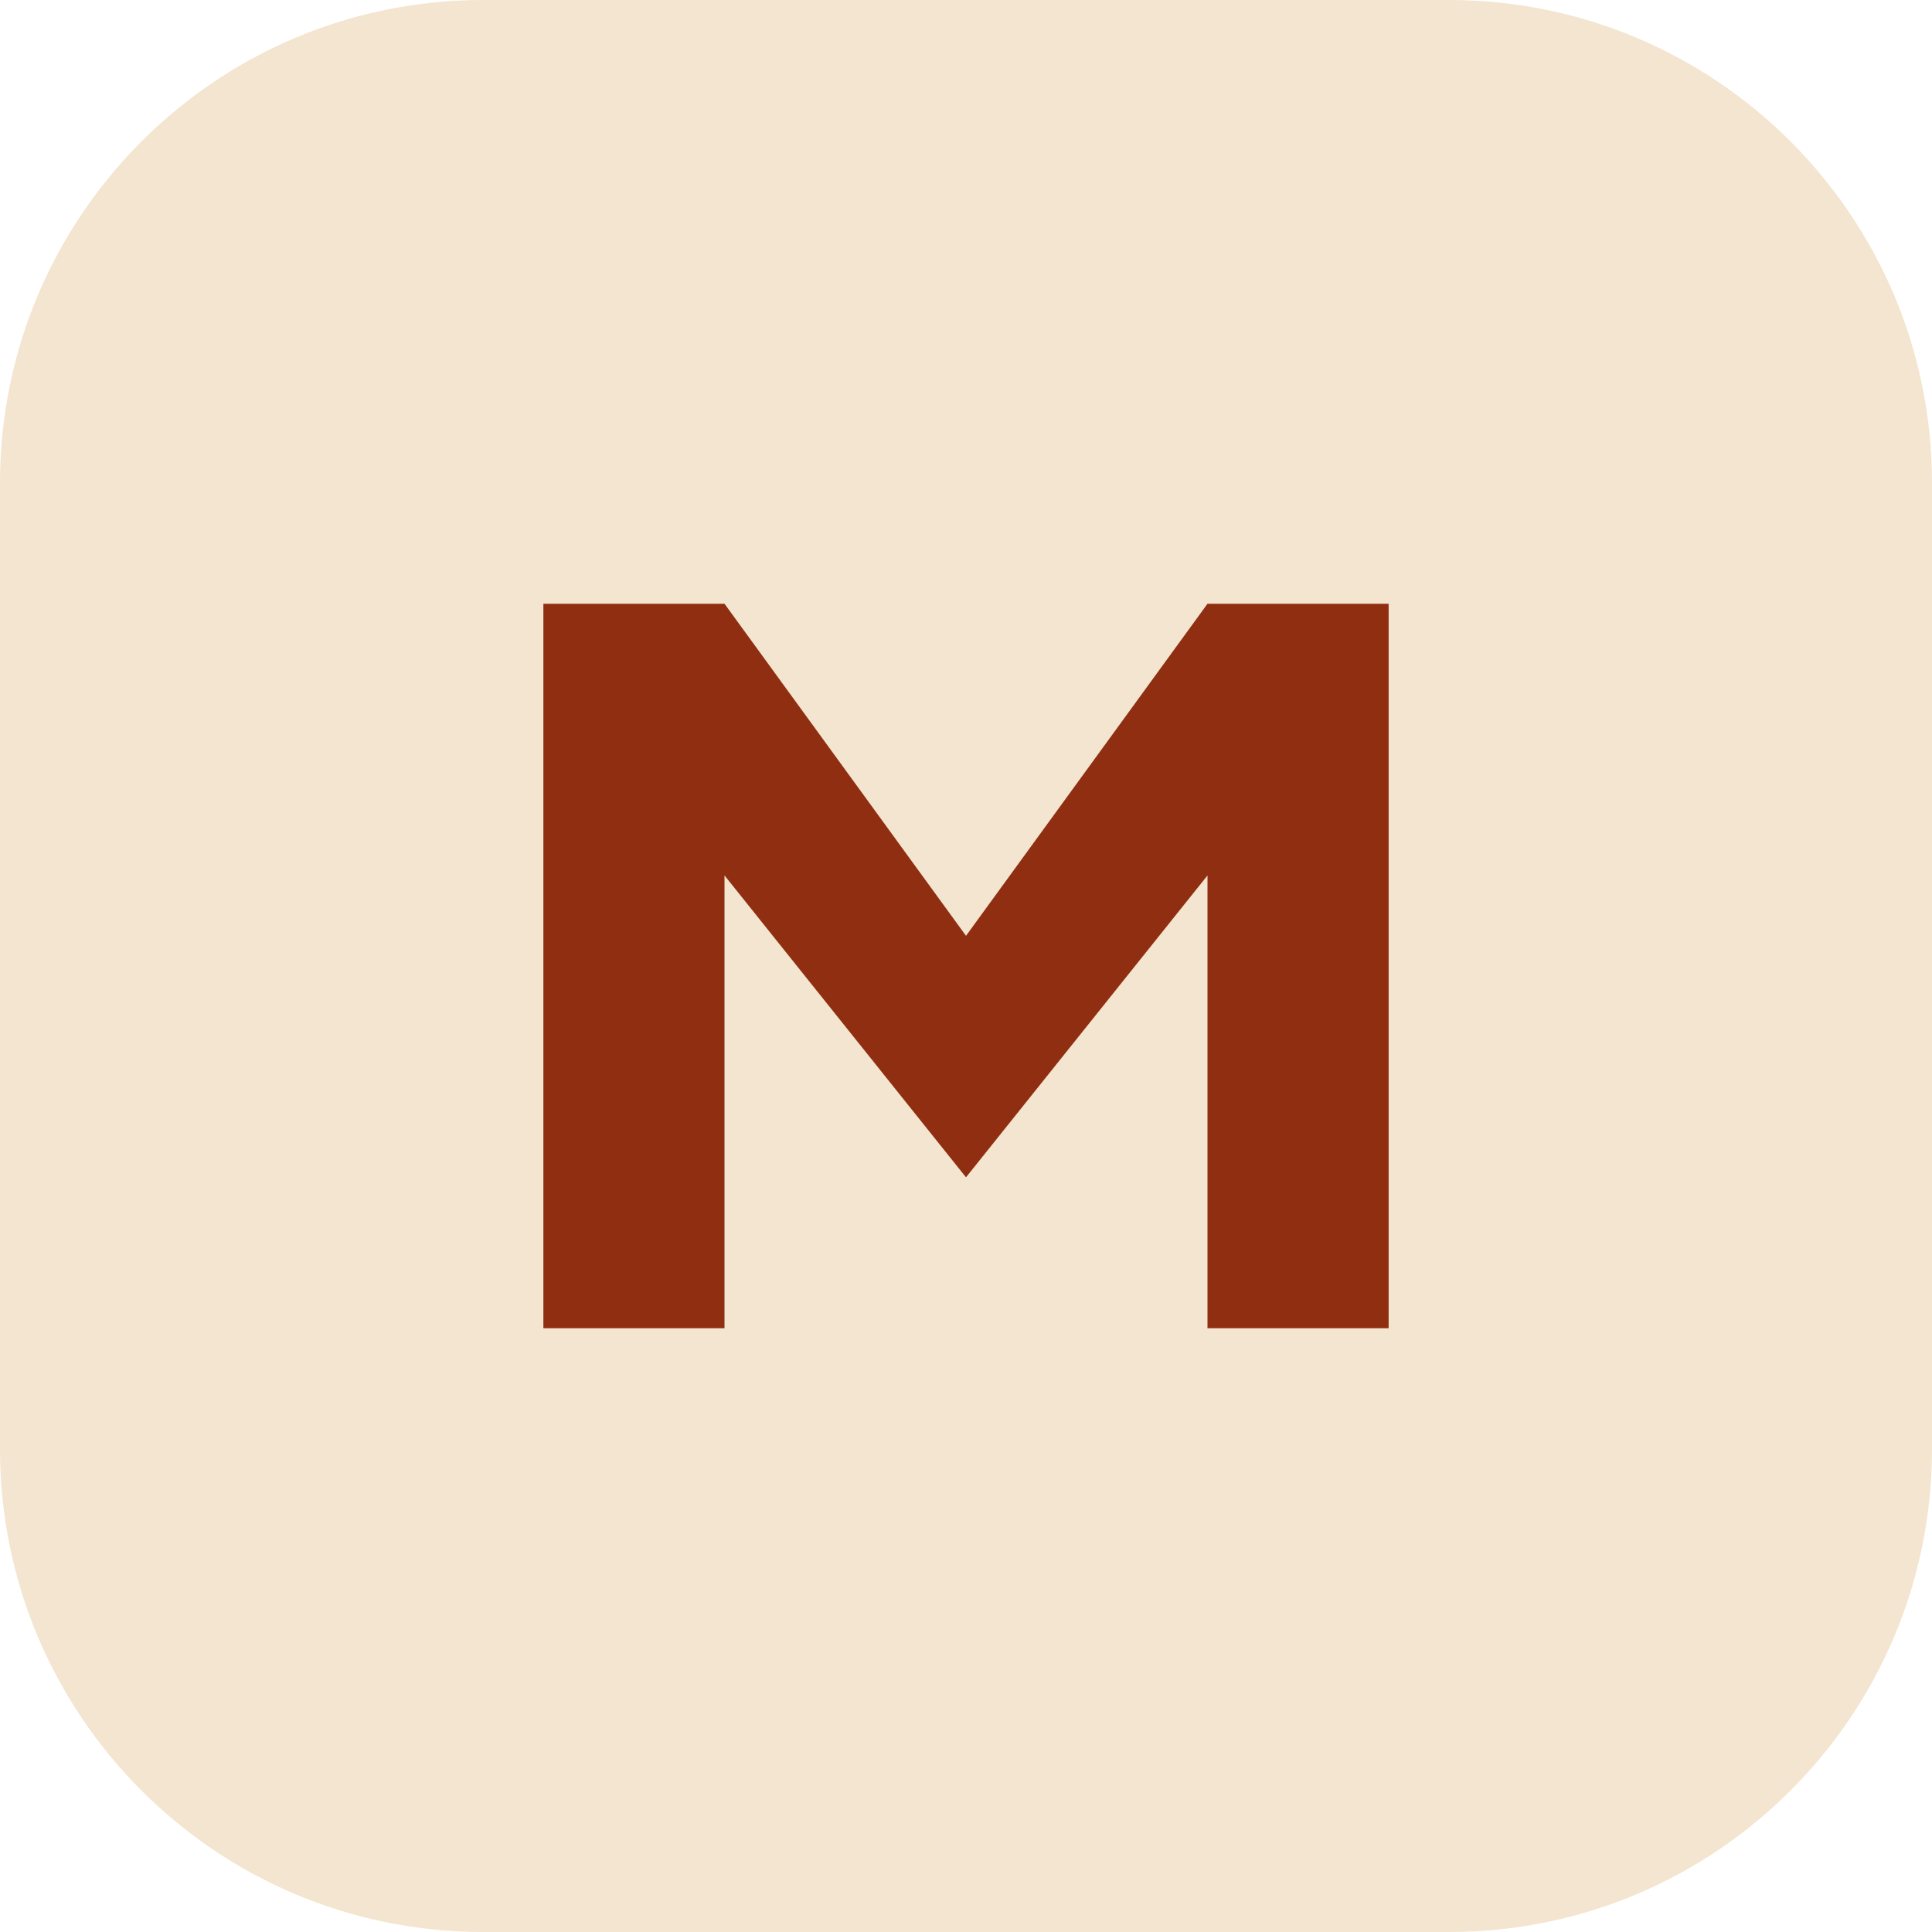
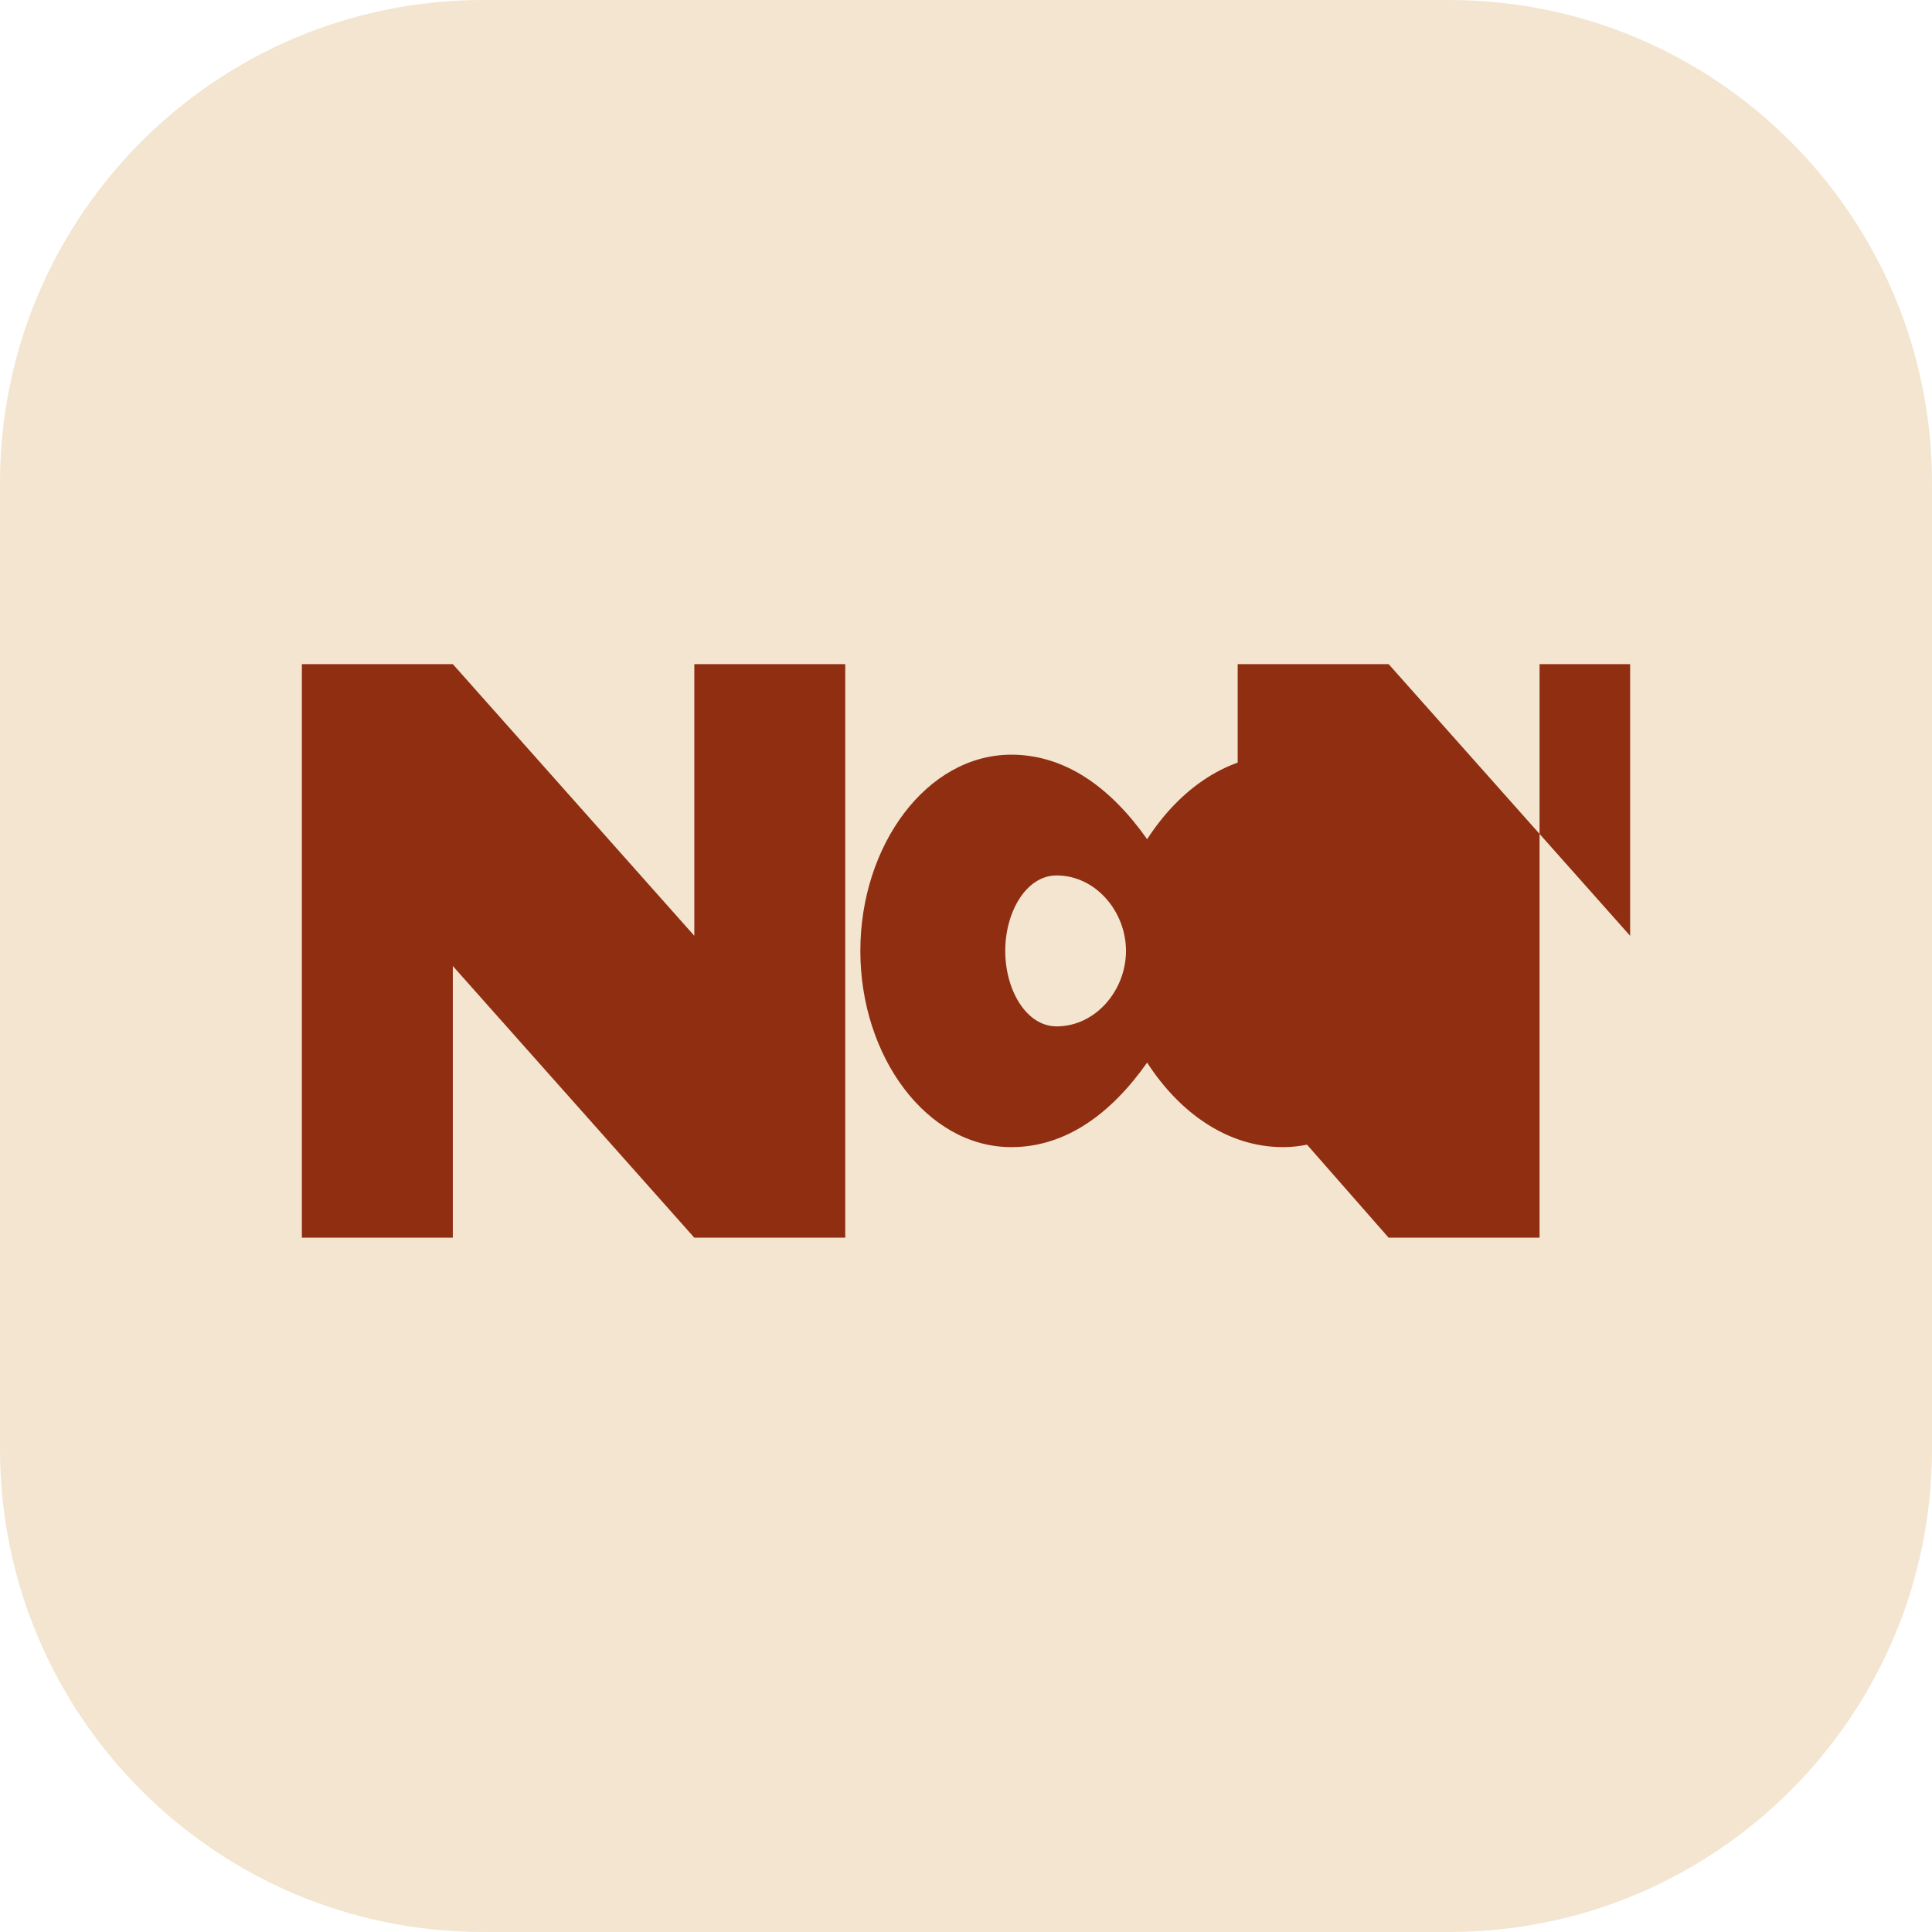
- <svg xmlns="http://www.w3.org/2000/svg" viewBox="0 0 64 64" role="img" aria-label="Claim Governor">
+ <svg xmlns="http://www.w3.org/2000/svg" viewBox="0 0 64 64" role="img" aria-label="N ∞ N">
  <rect width="64" height="64" rx="16" fill="#f3e5cf" />
-   <path d="M18 44V20h6l8 11 8-11h6v24h-6V29l-8 10-8-10v15z" fill="#8f2e11" />
+   <path d="M10 41V22h5l8 9V22h5v19h-5l-8-9v9z" fill="#8f2e11" />
+   <path d="M28.5 31.5c0-3.5 2.2-6.5 5-6.5 1.8 0 3.3 1.1 4.5 2.8 1.1-1.7 2.7-2.8 4.5-2.8 2.8 0 5 3 5 6.5s-2.2 6.5-5 6.5c-1.8 0-3.4-1.1-4.5-2.8-1.2 1.7-2.7 2.8-4.5 2.8-2.8 0-5-3-5-6.5Zm4.8 0c0 1.3.7 2.5 1.7 2.5 1.3 0 2.3-1.2 2.3-2.5s-1-2.5-2.3-2.5c-1 0-1.7 1.2-1.7 2.5Zm8.2 0c0 1.3.7 2.5 1.7 2.5 1.3 0 2.3-1.2 2.3-2.5s-1-2.5-2.3-2.5c-1 0-1.7 1.2-1.7 2.5Z" fill="#8f2e11" />
+   <path d="M48 41V22h5l8 9V22h-3v19h-5l-5-5.7V41z" fill="#8f2e11" transform="translate(-7 0)" />
</svg>
